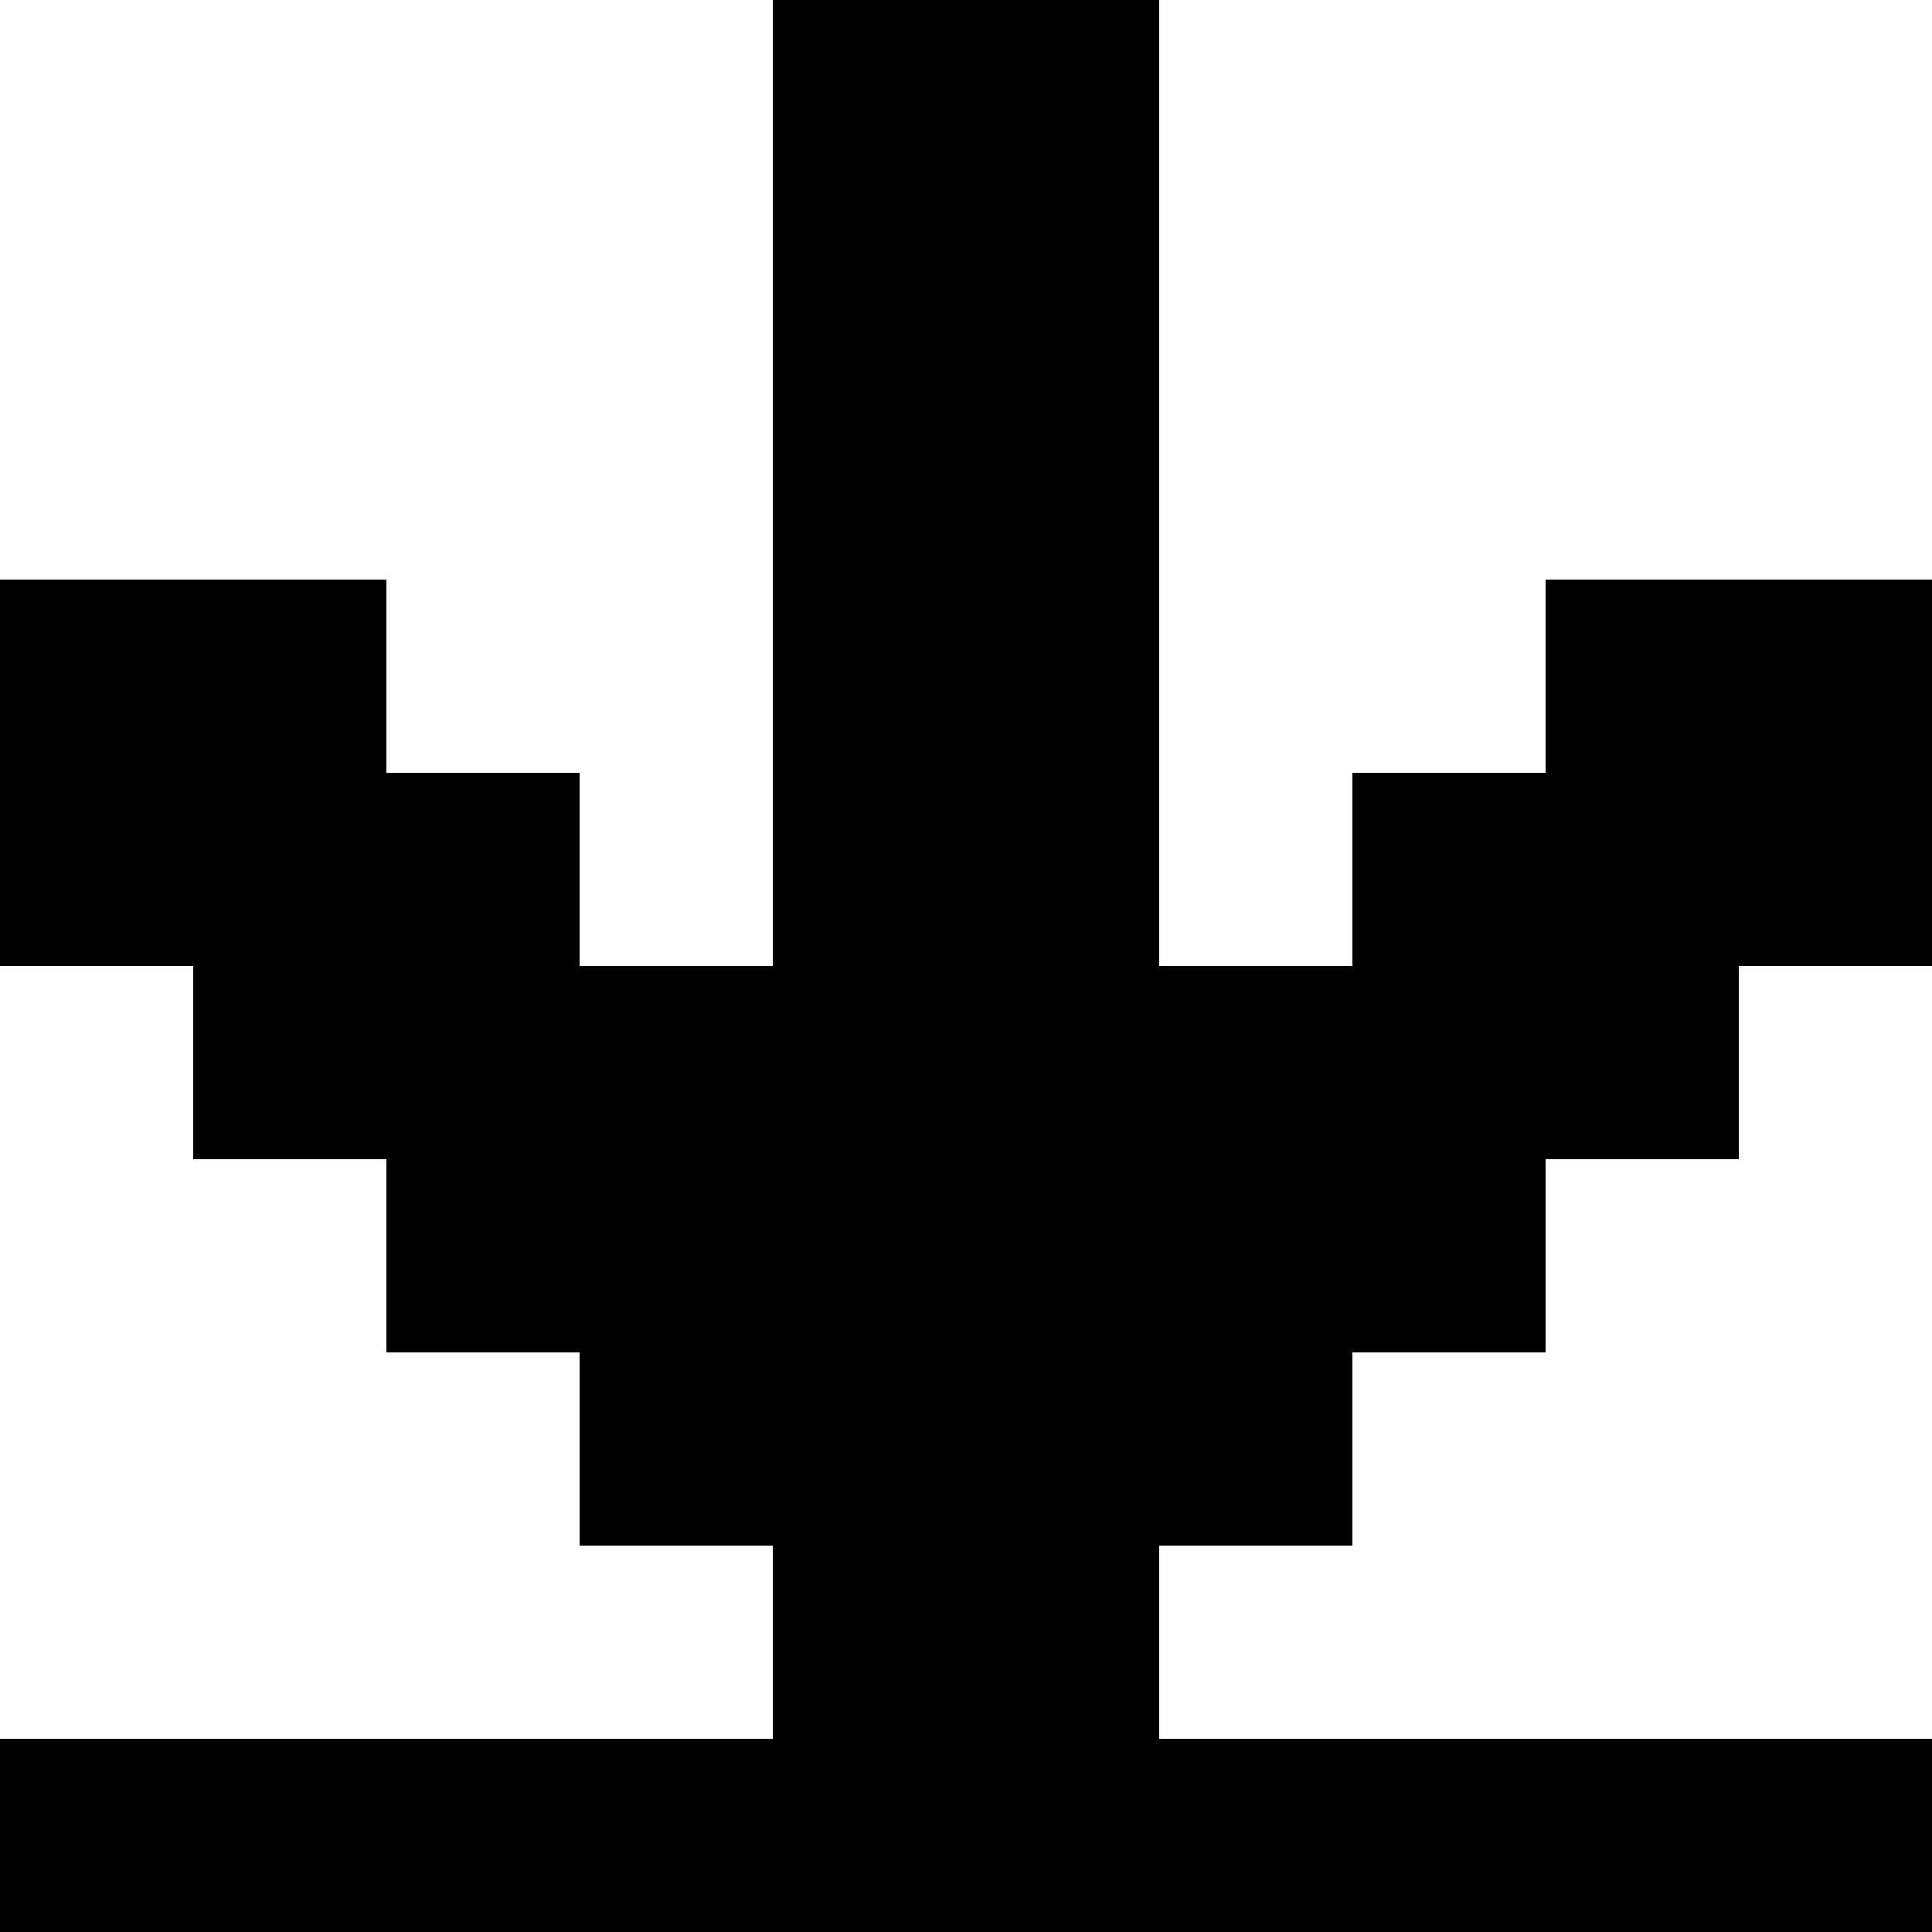
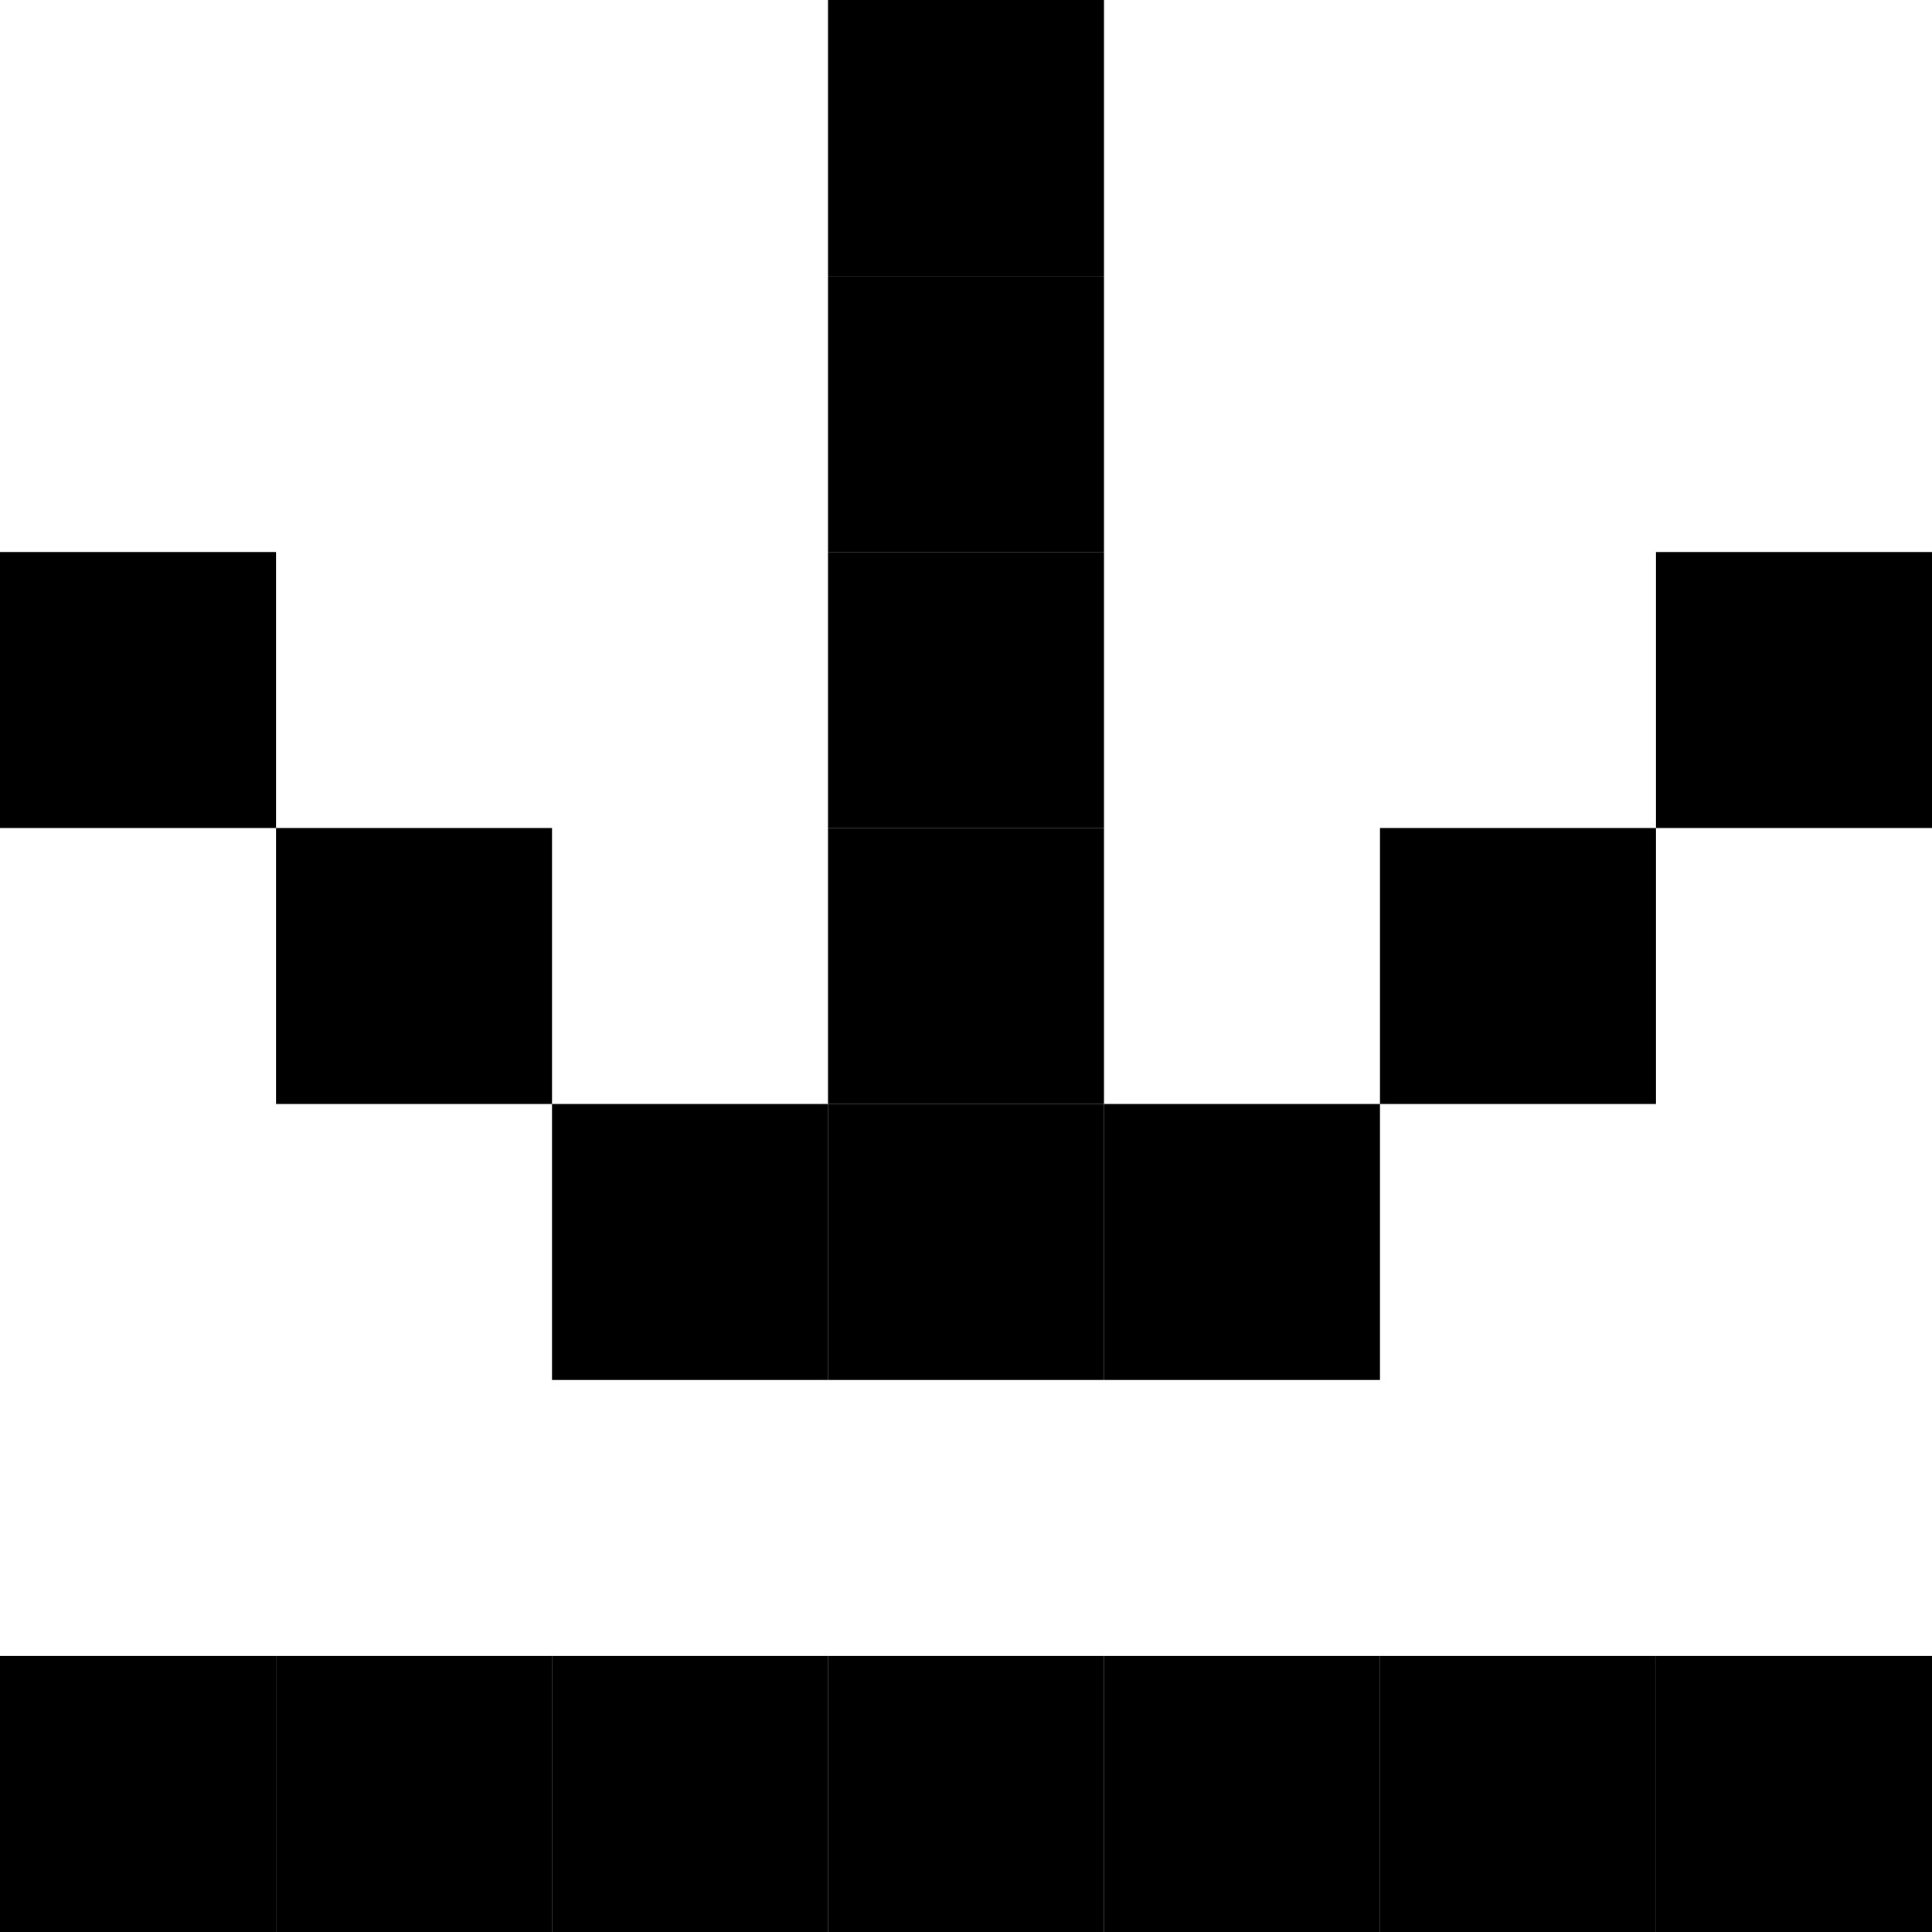
<svg xmlns="http://www.w3.org/2000/svg" width="500" height="500">
-   <rect x="200" y="0" width="50" height="50" fill="#000000" />
-   <rect x="250" y="0" width="50" height="50" fill="#000000" />
-   <rect x="200" y="50" width="50" height="50" fill="#000000" />
-   <rect x="250" y="50" width="50" height="50" fill="#000000" />
-   <rect x="200" y="100" width="50" height="50" fill="#000000" />
-   <rect x="250" y="100" width="50" height="50" fill="#000000" />
-   <rect x="0" y="150" width="50" height="50" fill="#000000" />
-   <rect x="50" y="150" width="50" height="50" fill="#000000" />
-   <rect x="200" y="150" width="50" height="50" fill="#000000" />
-   <rect x="250" y="150" width="50" height="50" fill="#000000" />
-   <rect x="400" y="150" width="50" height="50" fill="#000000" />
-   <rect x="450" y="150" width="50" height="50" fill="#000000" />
-   <rect x="0" y="200" width="50" height="50" fill="#000000" />
-   <rect x="50" y="200" width="50" height="50" fill="#000000" />
-   <rect x="100" y="200" width="50" height="50" fill="#000000" />
-   <rect x="200" y="200" width="50" height="50" fill="#000000" />
-   <rect x="250" y="200" width="50" height="50" fill="#000000" />
-   <rect x="350" y="200" width="50" height="50" fill="#000000" />
-   <rect x="400" y="200" width="50" height="50" fill="#000000" />
-   <rect x="450" y="200" width="50" height="50" fill="#000000" />
-   <rect x="50" y="250" width="50" height="50" fill="#000000" />
-   <rect x="100" y="250" width="50" height="50" fill="#000000" />
-   <rect x="150" y="250" width="50" height="50" fill="#000000" />
-   <rect x="200" y="250" width="50" height="50" fill="#000000" />
-   <rect x="250" y="250" width="50" height="50" fill="#000000" />
-   <rect x="300" y="250" width="50" height="50" fill="#000000" />
-   <rect x="350" y="250" width="50" height="50" fill="#000000" />
-   <rect x="400" y="250" width="50" height="50" fill="#000000" />
-   <rect x="100" y="300" width="50" height="50" fill="#000000" />
-   <rect x="150" y="300" width="50" height="50" fill="#000000" />
-   <rect x="200" y="300" width="50" height="50" fill="#000000" />
-   <rect x="250" y="300" width="50" height="50" fill="#000000" />
-   <rect x="300" y="300" width="50" height="50" fill="#000000" />
-   <rect x="350" y="300" width="50" height="50" fill="#000000" />
-   <rect x="150" y="350" width="50" height="50" fill="#000000" />
-   <rect x="200" y="350" width="50" height="50" fill="#000000" />
-   <rect x="250" y="350" width="50" height="50" fill="#000000" />
-   <rect x="300" y="350" width="50" height="50" fill="#000000" />
-   <rect x="200" y="400" width="50" height="50" fill="#000000" />
-   <rect x="250" y="400" width="50" height="50" fill="#000000" />
-   <rect x="0" y="450" width="50" height="50" fill="#000000" />
-   <rect x="50" y="450" width="50" height="50" fill="#000000" />
-   <rect x="100" y="450" width="50" height="50" fill="#000000" />
-   <rect x="150" y="450" width="50" height="50" fill="#000000" />
-   <rect x="200" y="450" width="50" height="50" fill="#000000" />
-   <rect x="250" y="450" width="50" height="50" fill="#000000" />
-   <rect x="300" y="450" width="50" height="50" fill="#000000" />
-   <rect x="350" y="450" width="50" height="50" fill="#000000" />
-   <rect x="400" y="450" width="50" height="50" fill="#000000" />
-   <rect x="450" y="450" width="50" height="50" fill="#000000" />
+   <rect x="214.286" y="0" width="71.429" height="71.429" fill="#000000" />
+   <rect x="214.286" y="71.429" width="71.429" height="71.429" fill="#000000" />
+   <rect x="0" y="142.857" width="71.429" height="71.429" fill="#000000" />
+   <rect x="214.286" y="142.857" width="71.429" height="71.429" fill="#000000" />
+   <rect x="428.571" y="142.857" width="71.429" height="71.429" fill="#000000" />
+   <rect x="71.429" y="214.286" width="71.429" height="71.429" fill="#000000" />
+   <rect x="214.286" y="214.286" width="71.429" height="71.429" fill="#000000" />
+   <rect x="357.143" y="214.286" width="71.429" height="71.429" fill="#000000" />
+   <rect x="142.857" y="285.714" width="71.429" height="71.429" fill="#000000" />
+   <rect x="214.286" y="285.714" width="71.429" height="71.429" fill="#000000" />
+   <rect x="285.714" y="285.714" width="71.429" height="71.429" fill="#000000" />
+   <rect x="0" y="428.571" width="71.429" height="71.429" fill="#000000" />
+   <rect x="71.429" y="428.571" width="71.429" height="71.429" fill="#000000" />
+   <rect x="142.857" y="428.571" width="71.429" height="71.429" fill="#000000" />
+   <rect x="214.286" y="428.571" width="71.429" height="71.429" fill="#000000" />
+   <rect x="285.714" y="428.571" width="71.429" height="71.429" fill="#000000" />
+   <rect x="357.143" y="428.571" width="71.429" height="71.429" fill="#000000" />
+   <rect x="428.571" y="428.571" width="71.429" height="71.429" fill="#000000" />
</svg>
